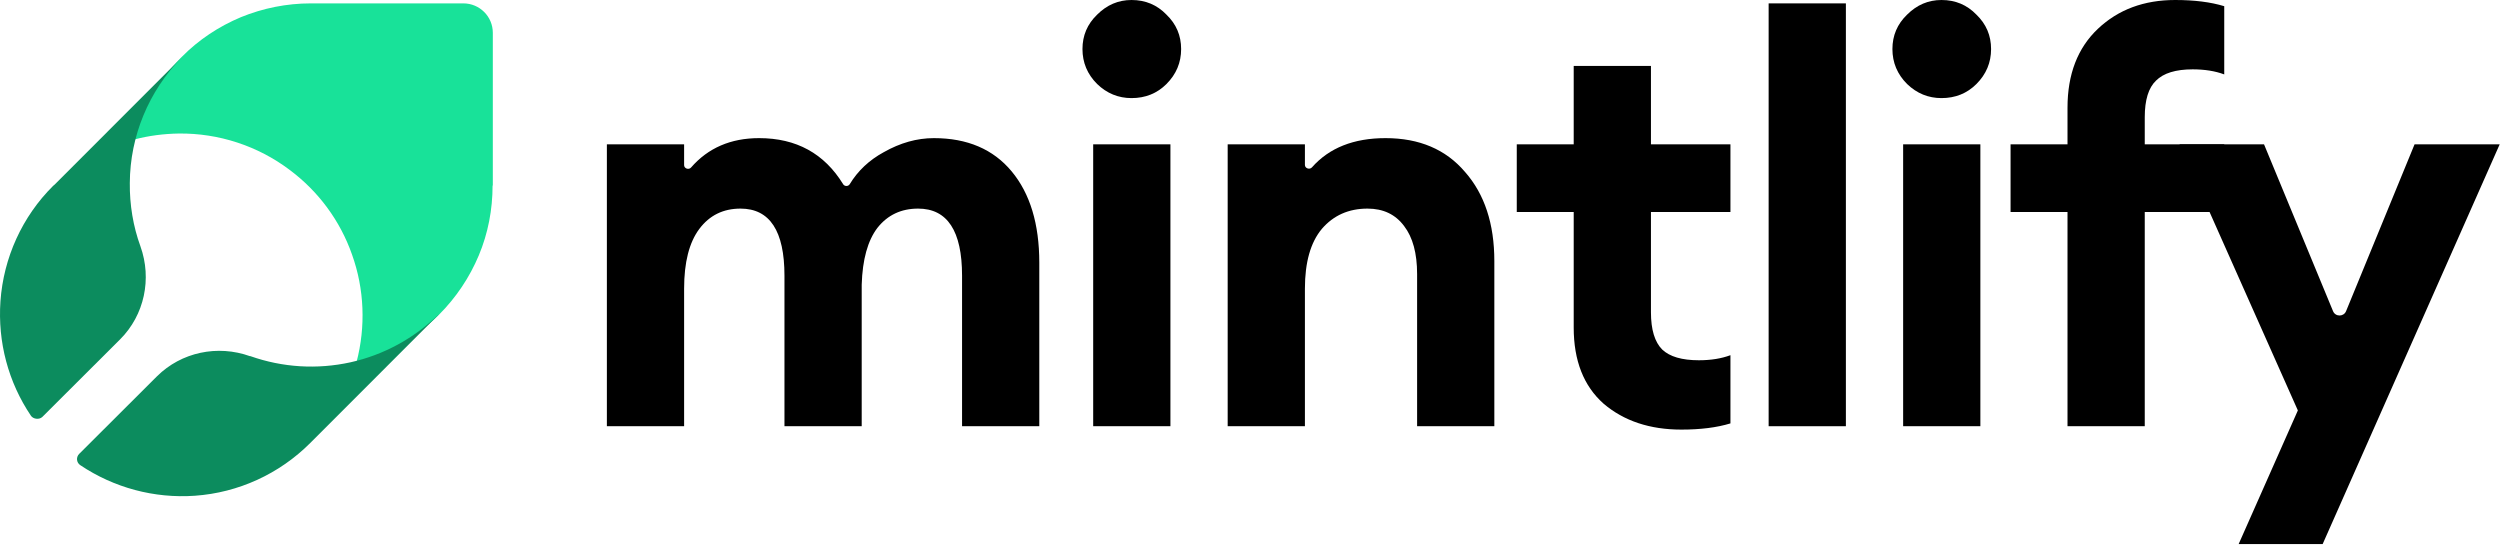
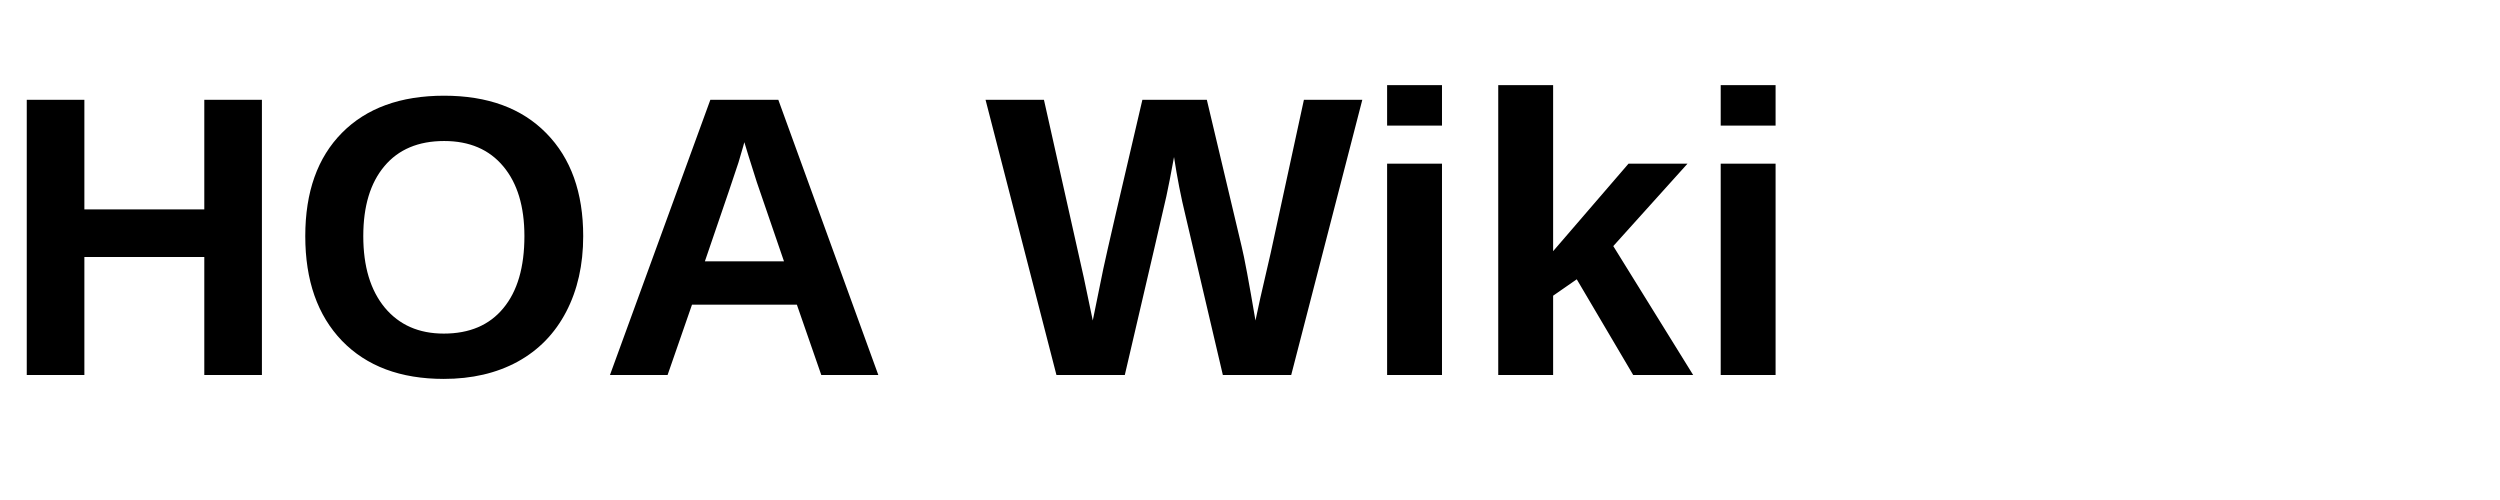
- <svg xmlns="http://www.w3.org/2000/svg" width="1682" height="367" viewBox="0 0 1682 367" fill="none">
-   <path d="M1562.69 366.037H1506.17L1546 276.14L1466.34 97.105H1523.24L1569.66 209.337C1571.28 213.26 1576.84 213.253 1578.45 209.325L1624.52 97.105H1681.79L1562.69 366.037Z" fill="black" />
-   <path d="M1391.02 286.761V142.622H1352.71V97.104H1391.02V72.449C1391.02 49.943 1397.85 32.242 1411.5 19.345C1425.16 6.448 1442.48 0 1463.47 0C1476.37 0 1487.37 1.391 1496.47 4.172V50.069C1490.4 47.793 1483.32 46.656 1475.23 46.656C1463.85 46.656 1455.63 49.184 1450.57 54.242C1445.51 59.046 1442.99 67.265 1442.99 78.897V97.104H1496.47V142.622H1442.99V286.761H1391.02Z" fill="black" />
-   <path d="M1306.22 66.001C1297.37 66.001 1289.66 62.84 1283.08 56.518C1276.51 49.943 1273.22 42.104 1273.22 33C1273.22 23.897 1276.51 16.184 1283.08 9.862C1289.66 3.287 1297.37 0 1306.22 0C1315.58 0 1323.42 3.287 1329.74 9.862C1336.31 16.184 1339.6 23.897 1339.6 33C1339.6 42.104 1336.31 49.943 1329.74 56.518C1323.42 62.84 1315.58 66.001 1306.22 66.001ZM1280.43 286.761V97.104H1332.39V286.761H1280.43Z" fill="black" />
-   <path d="M1189.94 286.761V2.276H1241.91V286.761H1189.94Z" fill="black" />
-   <path d="M1131.24 289.037C1110 289.037 1092.55 283.221 1078.89 271.588C1065.49 259.703 1058.79 242.634 1058.79 220.381V142.622H1020.48V97.104H1058.79V44.38H1110.76V97.104H1164.24V142.622H1110.76V210.14C1110.76 221.772 1113.29 230.117 1118.34 235.174C1123.4 239.979 1131.62 242.381 1143 242.381C1151.09 242.381 1158.17 241.243 1164.24 238.967V284.864C1155.14 287.646 1144.14 289.037 1131.24 289.037Z" fill="black" />
-   <path d="M825.979 286.761V97.104H877.945V110.967C877.945 113.311 881.135 114.347 882.688 112.591C894.273 99.485 910.773 92.932 932.187 92.932C954.946 92.932 972.774 100.518 985.67 115.691C998.82 130.61 1005.39 150.587 1005.39 175.622V286.761H953.429V184.346C953.429 170.438 950.521 159.691 944.704 152.105C938.888 144.265 930.67 140.346 920.049 140.346C907.405 140.346 897.164 144.898 889.325 154.001C881.738 163.105 877.945 176.507 877.945 194.208V286.761H825.979Z" fill="black" />
-   <path d="M761.286 66.001C752.436 66.001 744.723 62.84 738.148 56.518C731.574 49.943 728.286 42.104 728.286 33C728.286 23.897 731.574 16.184 738.148 9.862C744.723 3.287 752.436 0 761.286 0C770.643 0 778.482 3.287 784.804 9.862C791.379 16.184 794.666 23.897 794.666 33C794.666 42.104 791.379 49.943 784.804 56.518C778.482 62.84 770.643 66.001 761.286 66.001ZM735.493 286.761V97.104H787.459V286.761H735.493Z" fill="black" />
-   <path d="M647.273 286.761V185.484C647.273 155.392 637.411 140.346 617.686 140.346C606.307 140.346 597.204 144.645 590.376 153.243C583.801 161.84 580.261 174.61 579.755 191.553V286.761H527.789V185.484C527.789 155.392 517.927 140.346 498.203 140.346C486.571 140.346 477.341 144.898 470.513 154.001C463.685 163.105 460.272 176.507 460.272 194.208V286.761H408.306V97.104H460.272V111.103C460.272 113.435 463.407 114.462 464.939 112.704C476.419 99.522 491.68 92.932 510.72 92.932C535.742 92.932 554.588 103.262 567.259 123.923C568.258 125.553 570.718 125.527 571.712 123.894C577.189 114.891 584.802 107.731 594.548 102.415C605.675 96.093 616.928 92.932 628.307 92.932C650.813 92.932 668.261 100.392 680.652 115.311C693.043 130.231 699.239 150.714 699.239 176.76V286.761H647.273Z" fill="black" />
-   <path d="M331.569 124.833V22.09C331.569 11.065 322.625 2.276 311.764 2.276H209.069C192.938 2.276 176.967 5.472 162.113 11.544C147.26 17.775 133.685 26.724 122.345 38.228L121.546 39.027C106.533 54.207 95.833 73.062 90.402 93.834C100.145 91.277 110.206 89.999 120.268 89.839C147.1 89.52 173.453 98.148 194.855 114.287C214.18 128.668 228.873 148.481 236.859 171.331C245.164 194.5 246.122 219.746 239.893 243.554C260.496 238.122 279.503 227.416 294.675 212.396L295.474 211.597C306.813 200.252 315.917 186.67 322.145 171.81C328.374 156.95 331.409 140.971 331.409 124.833H331.569Z" fill="#18E299" />
-   <path d="M87.337 123.098C87.496 91.579 100.066 61.334 122.182 38.73L36.739 124.212C36.421 124.531 36.102 124.69 35.784 125.008C14.941 145.702 2.371 173.4 0.303 202.69C-1.607 230.07 5.553 257.131 20.828 279.736C22.285 281.892 26.238 282.601 28.466 280.532L80.813 228.319C97.202 211.923 102.293 187.568 94.497 165.759C89.564 152.229 87.178 137.743 87.337 123.098Z" fill="#0C8C5E" />
-   <path d="M294.976 211.605C278.587 227.683 258.062 238.826 235.786 243.761C213.351 248.695 190.121 247.263 168.482 239.622C168.482 239.622 168.323 239.622 168.164 239.622C146.365 231.822 122.022 236.916 105.633 253.153L53.285 305.365C51.057 307.594 51.376 311.255 54.081 313.006C76.674 328.128 103.724 335.451 131.091 333.541C160.368 331.471 187.894 318.896 208.737 298.043L209.533 297.247L294.976 211.764V211.605Z" fill="#0C8C5E" />
+ <svg xmlns="http://www.w3.org/2000/svg" width="200" height="40" viewBox="0 0 200 40" fill="none">
+   <text x="0" y="30" font-family="Arial, sans-serif" font-size="32" font-weight="bold" fill="black">HOA Wiki</text>
</svg>
